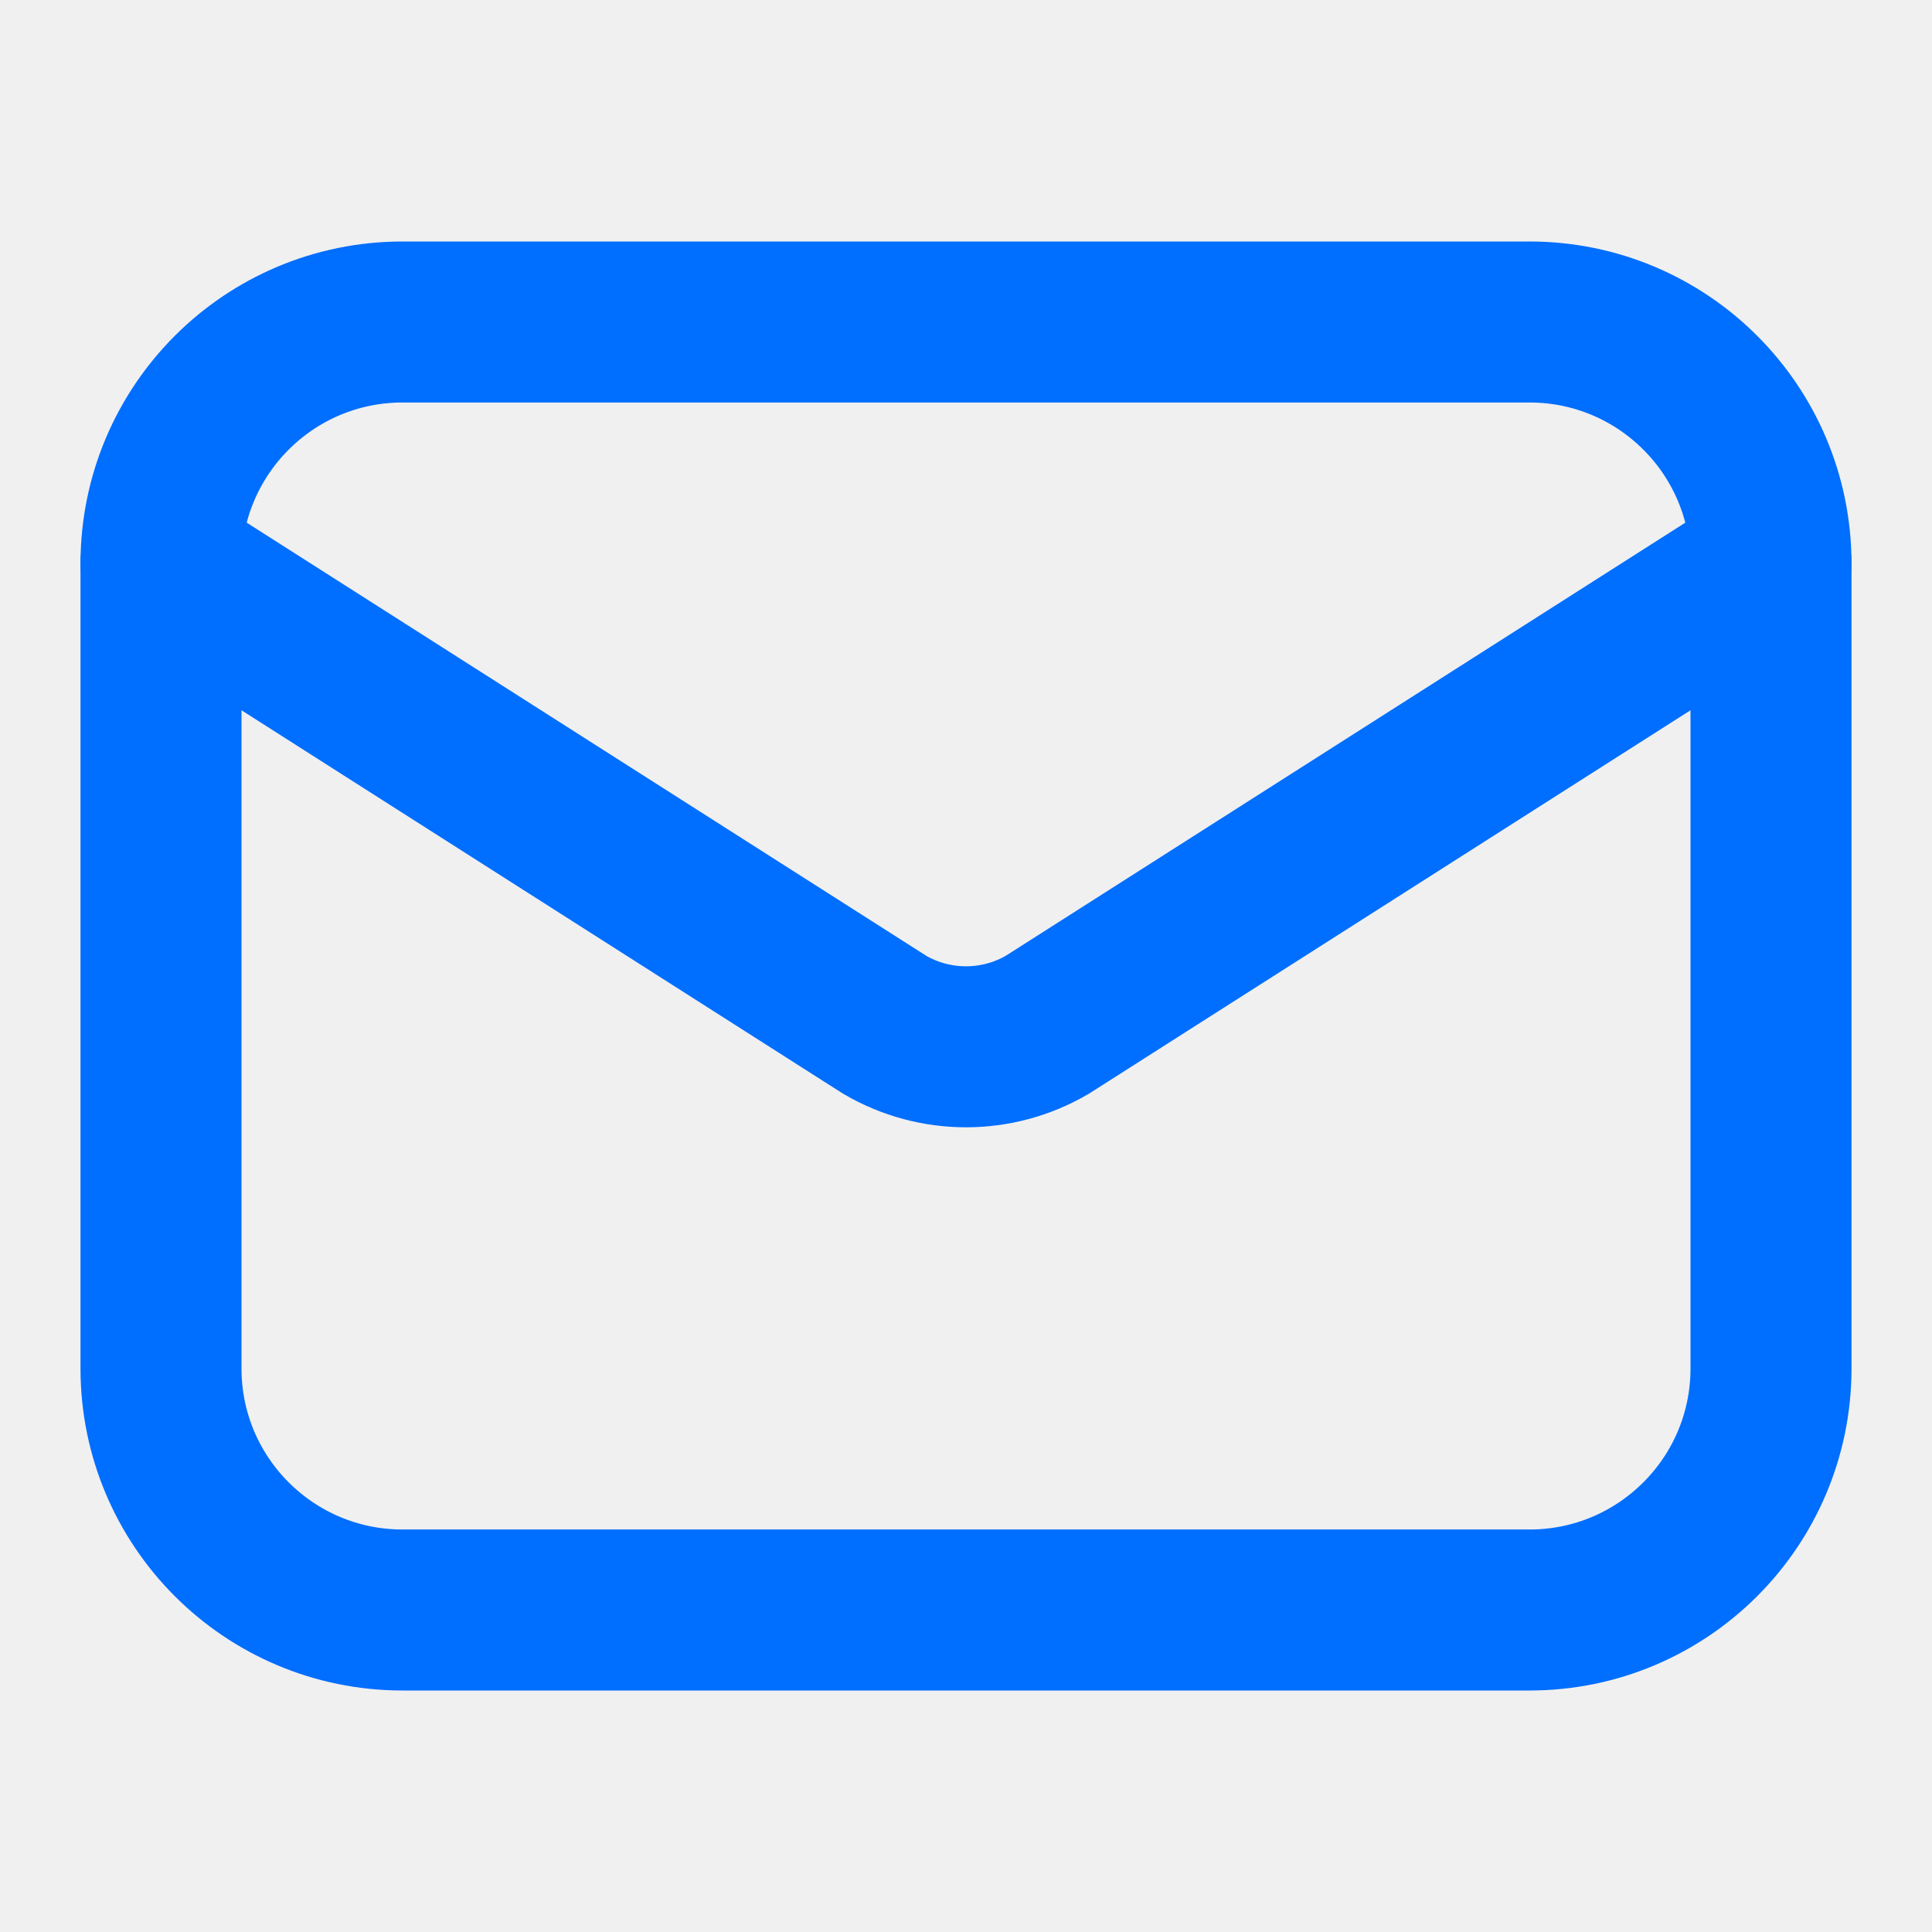
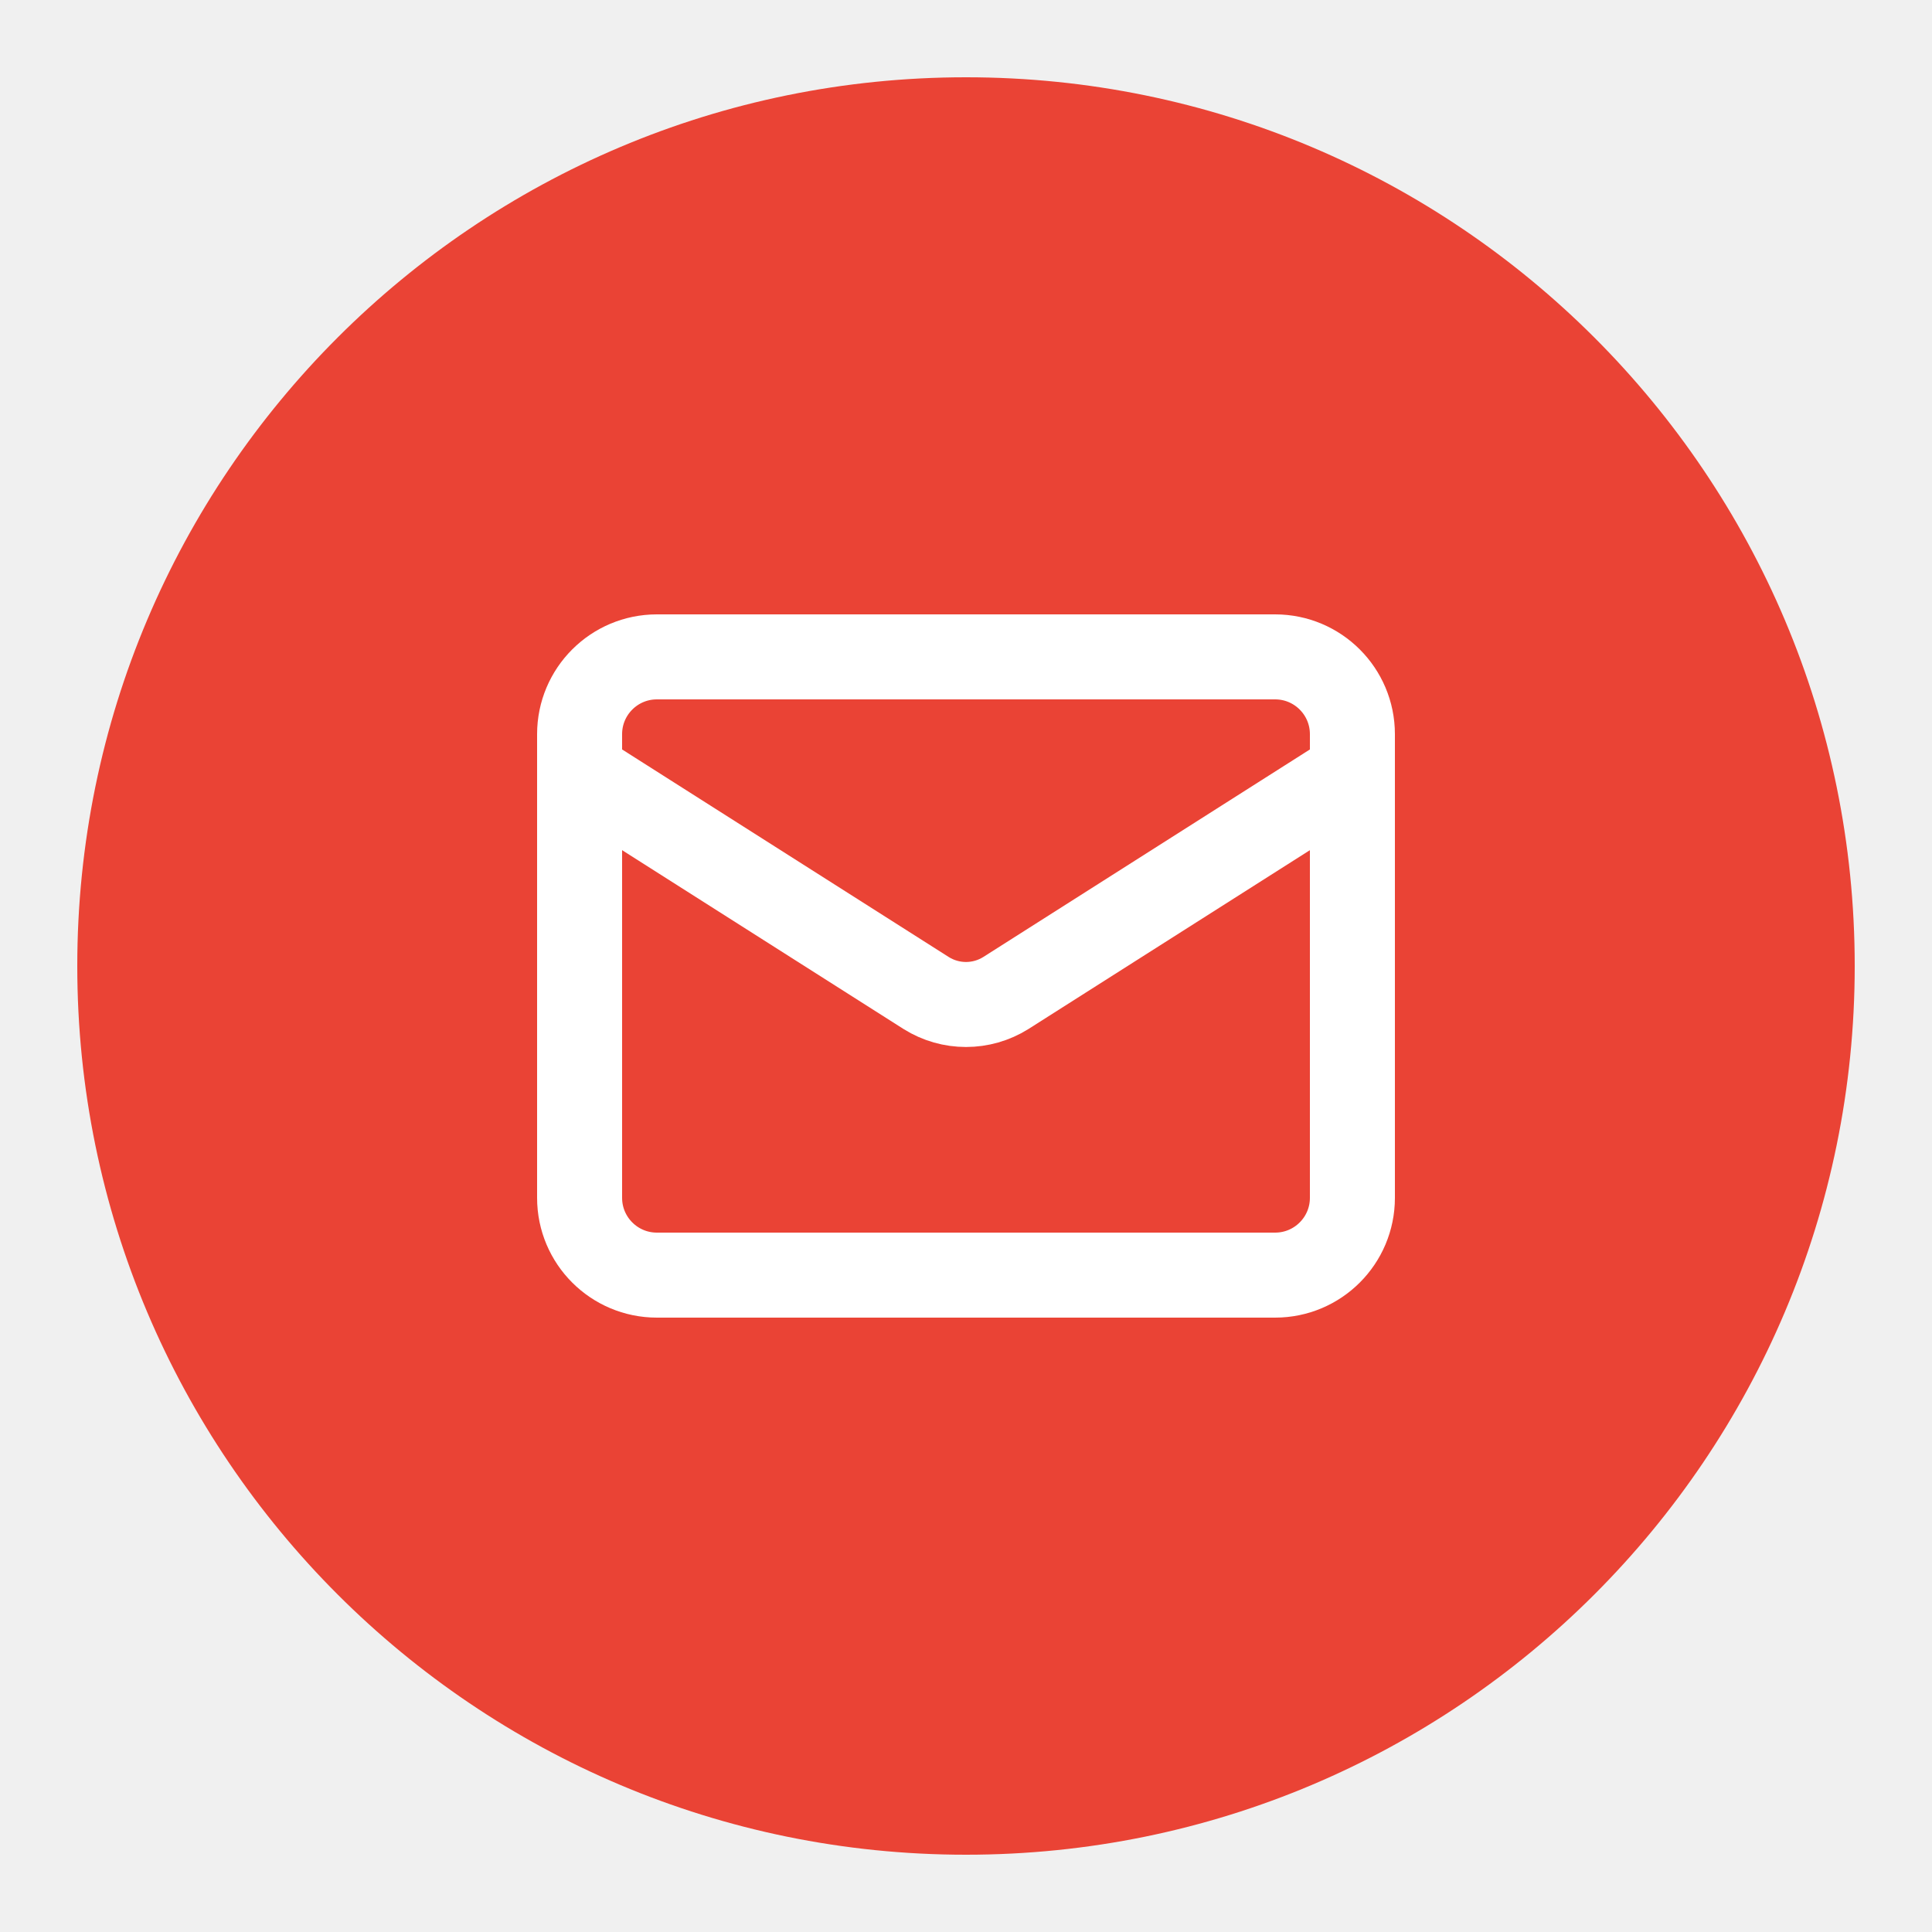
- <svg xmlns="http://www.w3.org/2000/svg" width="24" height="24" viewBox="0 0 24 24" fill="none" stroke="#006eff" stroke-width="2" stroke-linecap="round" stroke-linejoin="round">
-   <rect x="2" y="4" width="20" height="16" rx="3" />
-   <path d="m22 7-8.99 5.73a2 2 0 0 1-2.02 0L2 7" />
+ <svg xmlns="http://www.w3.org/2000/svg" viewBox="0 0 100 100" width="100" height="100">
+   <circle cx="50" cy="50" r="46" fill="#ea4335" />
+   <g transform="translate(26, 26) scale(2)" fill="none" stroke="#ffffff" stroke-width="2.2" stroke-linecap="round" stroke-linejoin="round">
+     <rect x="2" y="4" width="20" height="16" rx="2" />
+     <path d="m22 7-8.97 5.7a1.94 1.94 0 0 1-2.06 0L2 7" />
+   </g>
</svg>
